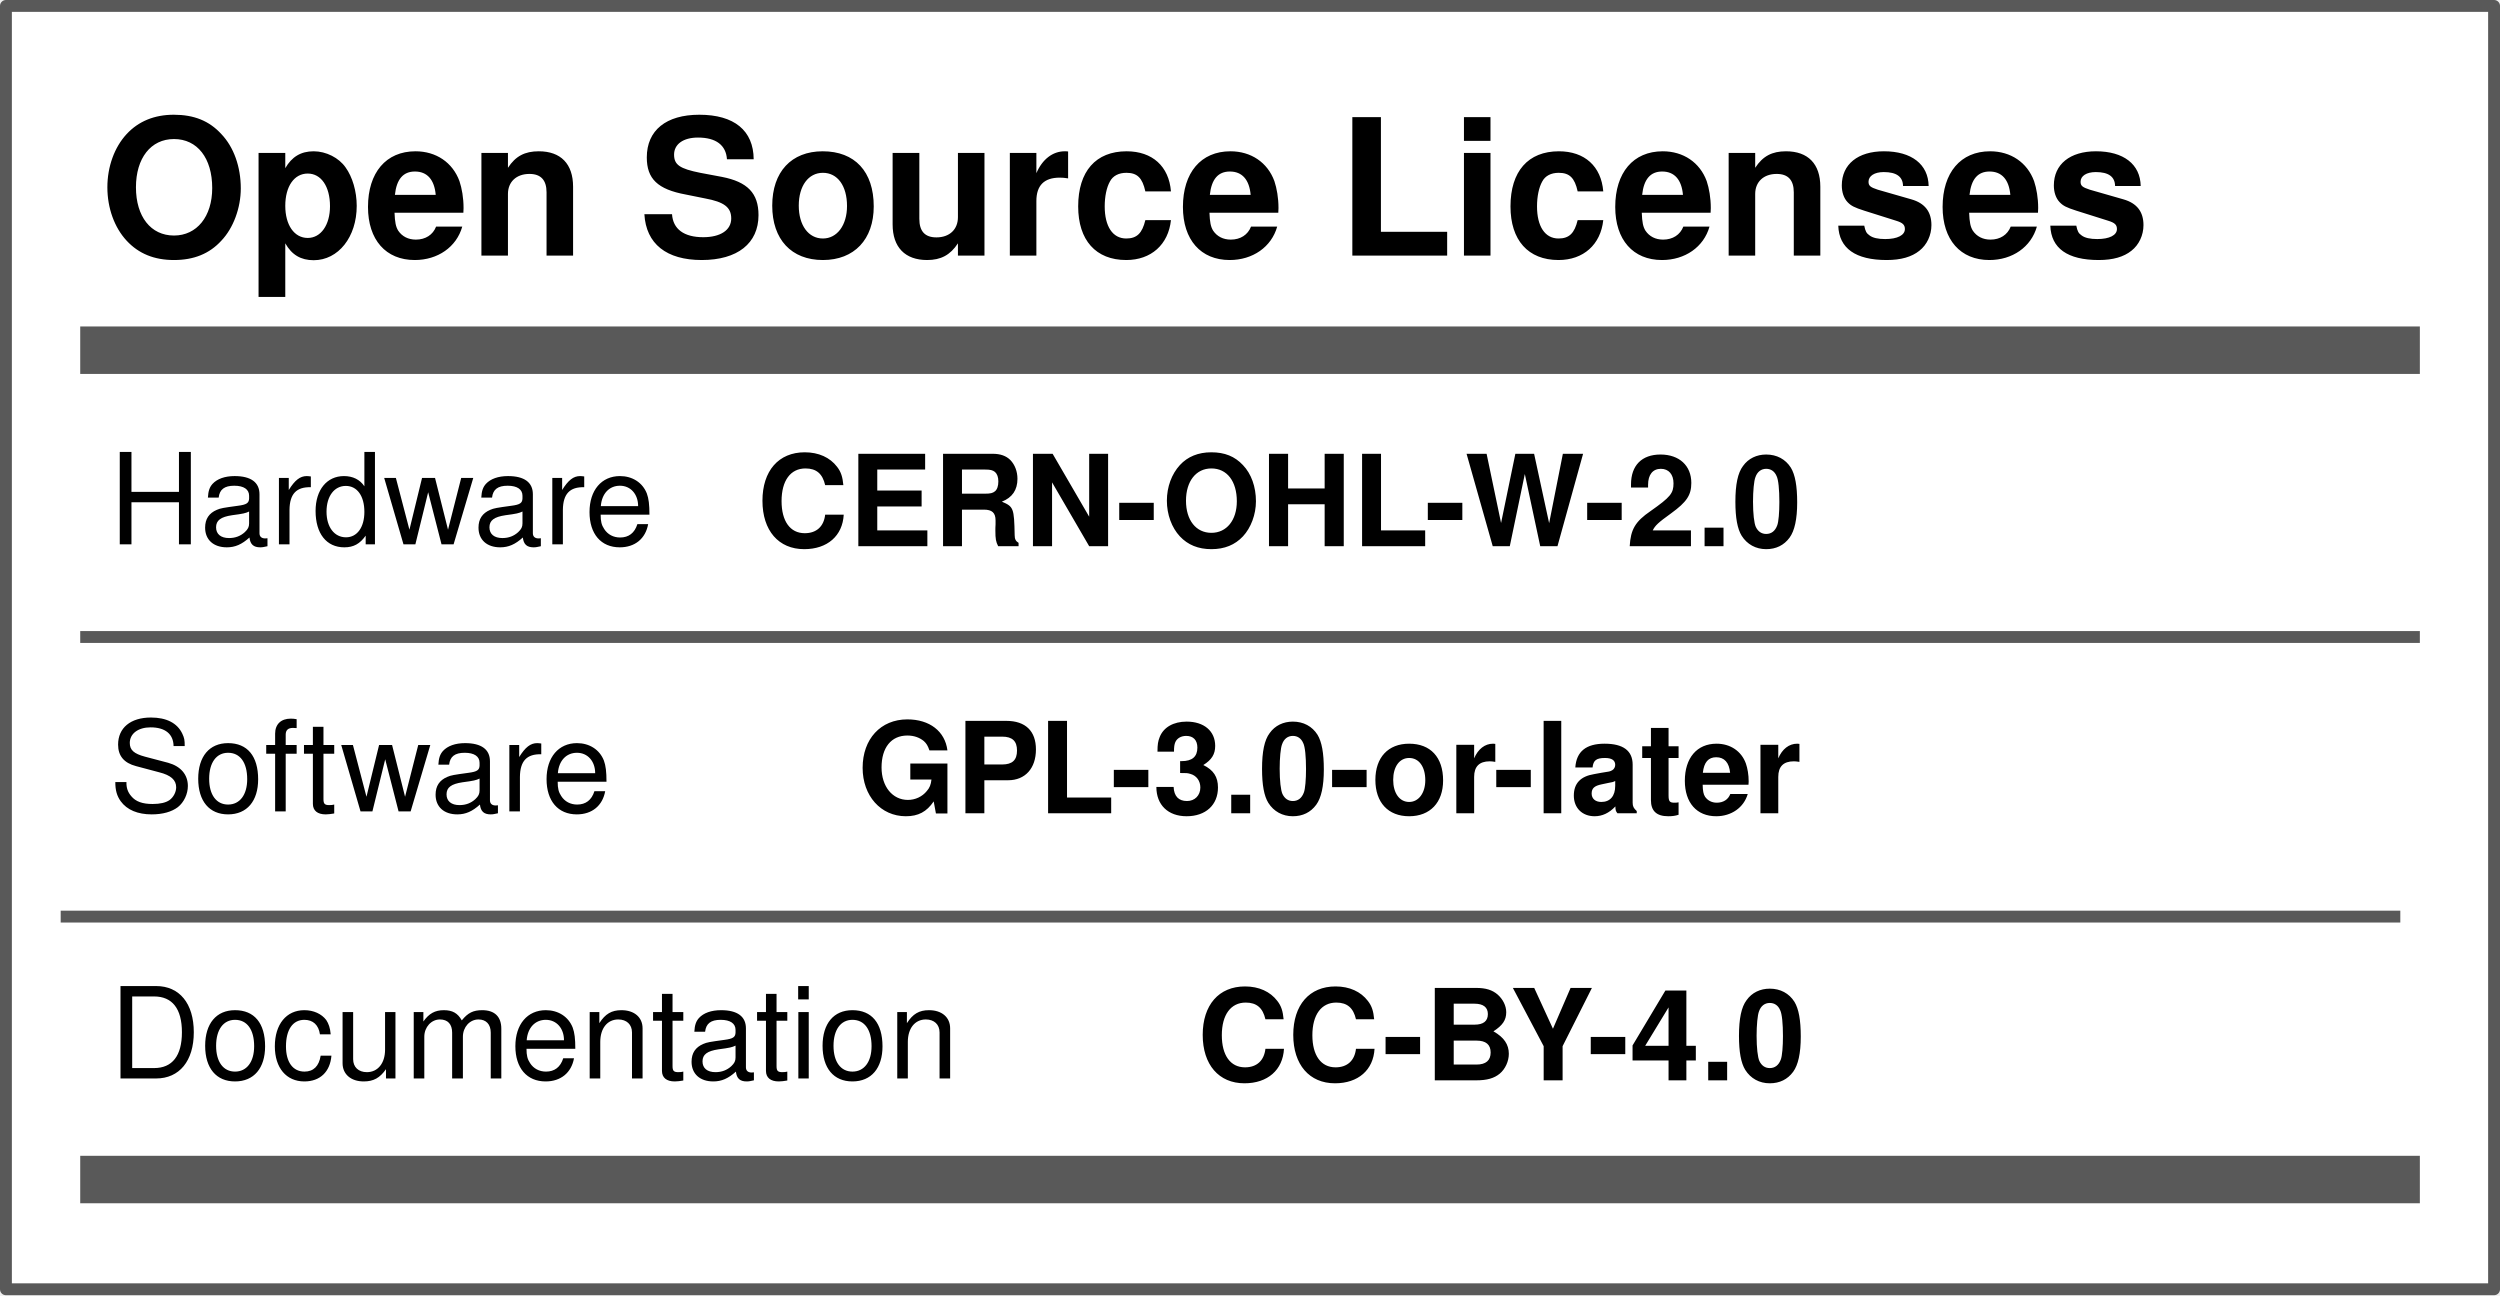
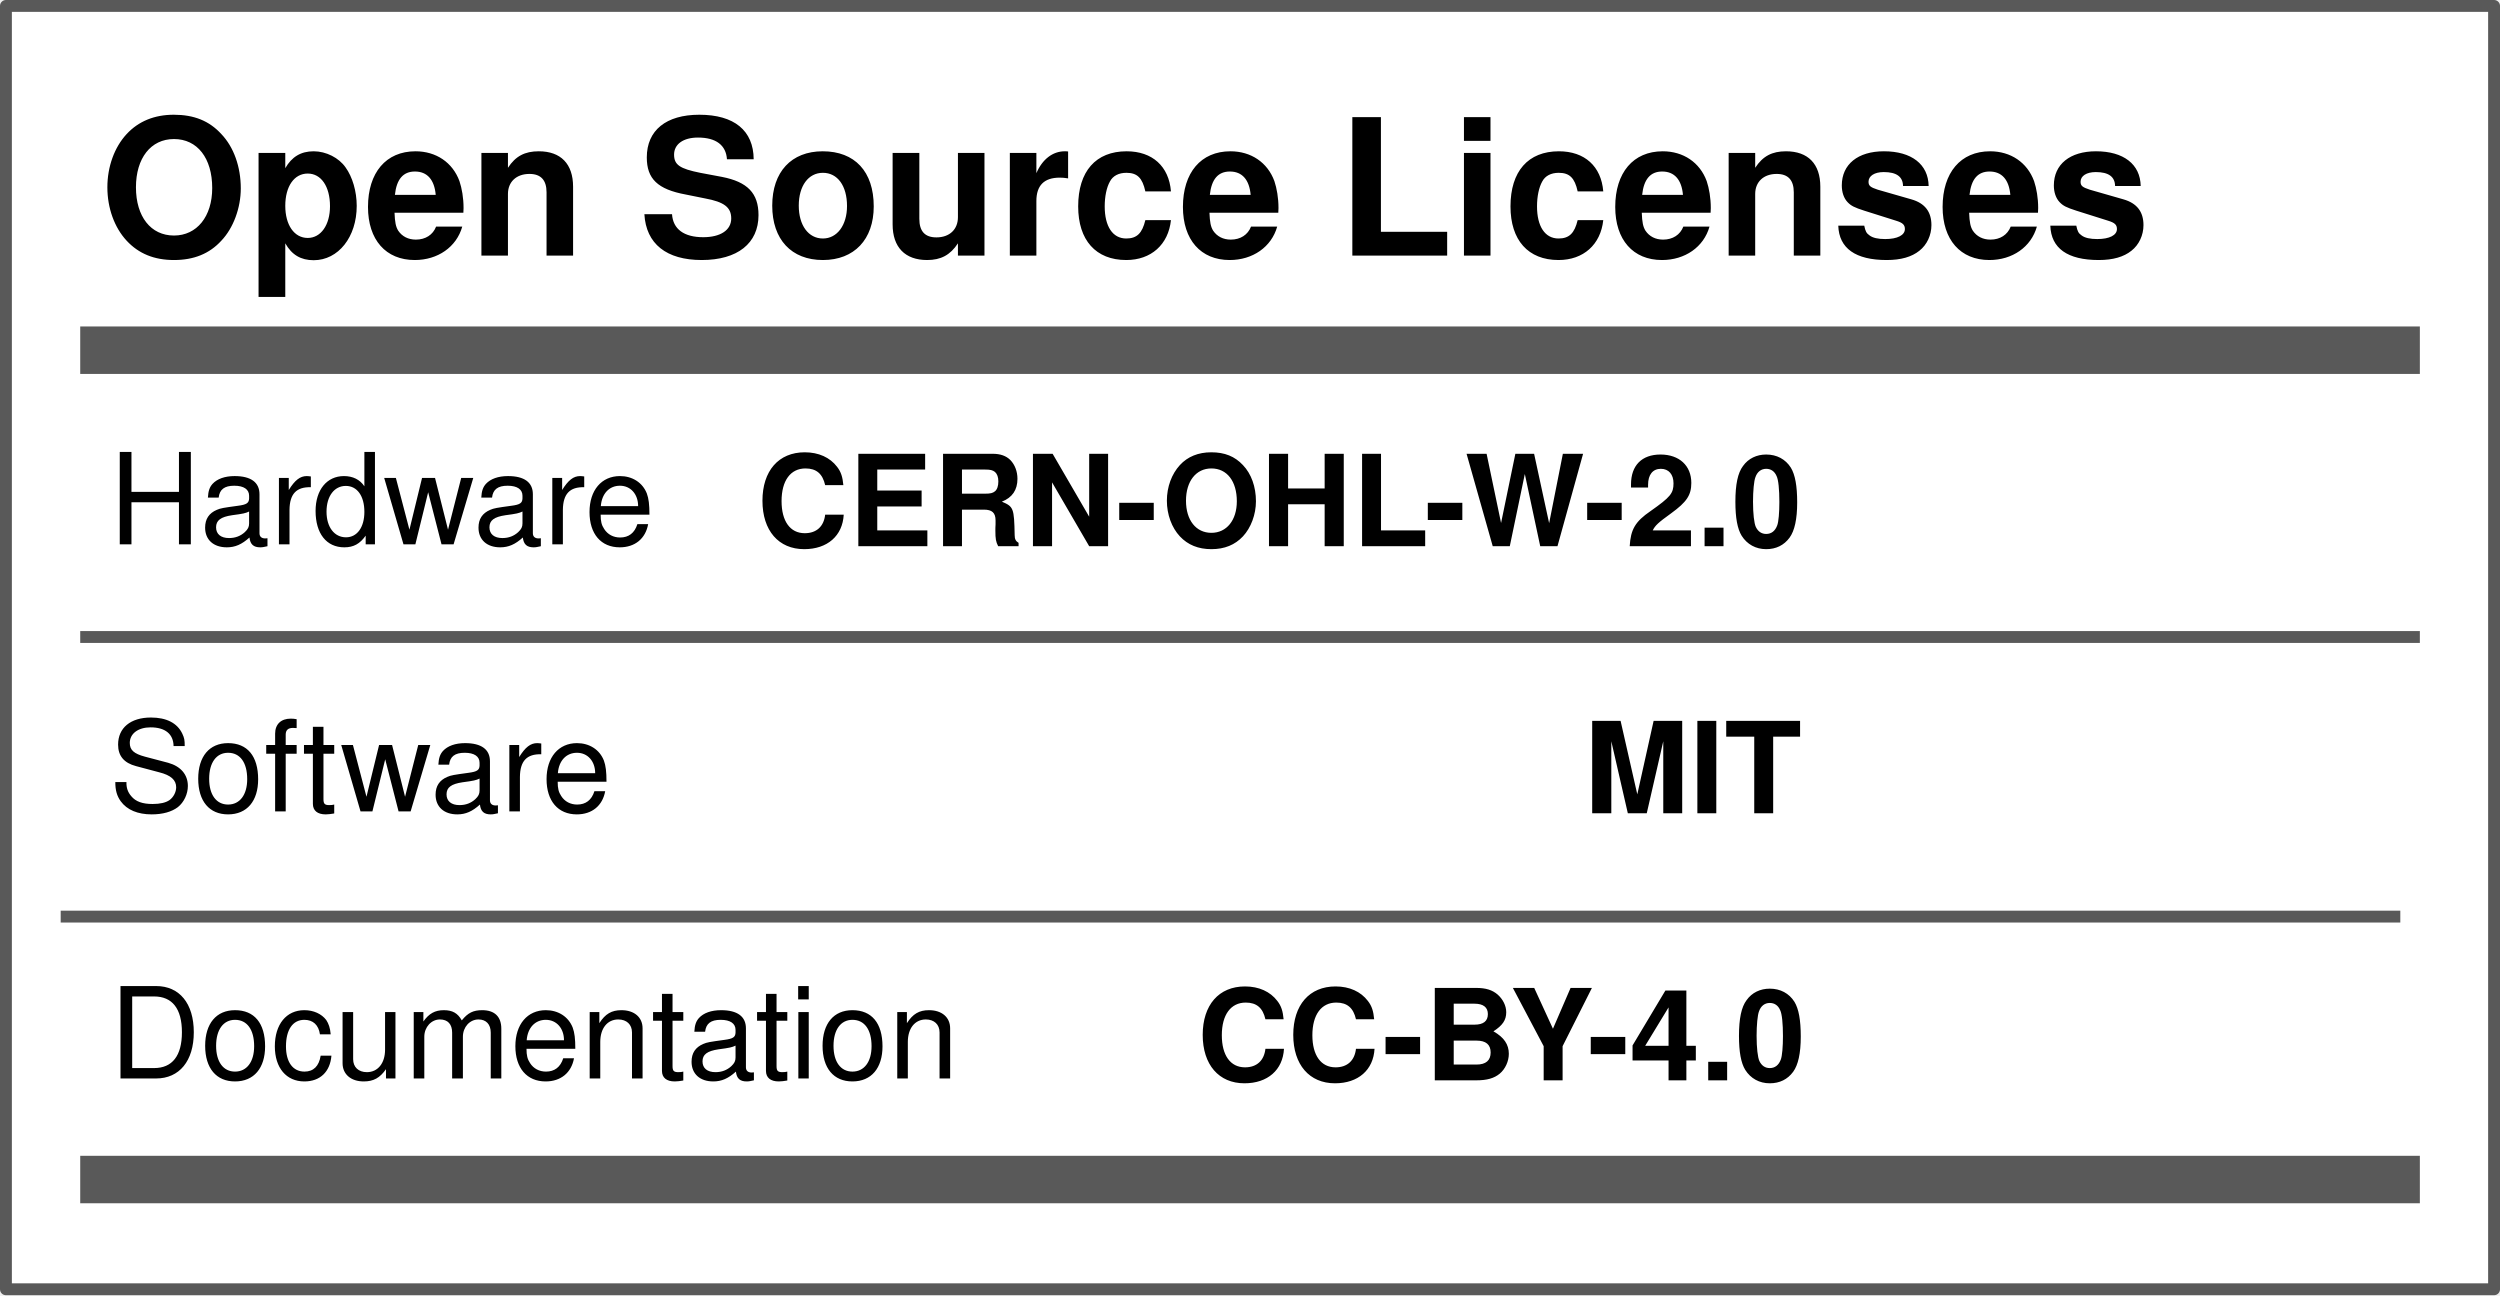
<svg xmlns="http://www.w3.org/2000/svg" id="svg1011" width="210.511" height="109.063" version="1.1" viewBox="0 0 210.511 109.063" xml:space="preserve">
  <defs id="defs1015">
    <clipPath id="clipPath1029" clipPathUnits="userSpaceOnUse">
      <path id="path1027" d="M 0,0 H 365760 V 205740 H 0 Z" />
    </clipPath>
  </defs>
  <g id="g1019" transform="matrix(1.333333,0,0,-1.333333,-3.434376,536.5656)">
    <g id="g1021" transform="matrix(1,0,0,-1,0,405)">
      <g id="g1023" transform="scale(0.0019685)">
        <g id="g1025" clip-path="url(#clipPath1029)">
          <g id="g1037">
            <g id="g1039">
              <path style="fill:#fff;fill-opacity:1;fill-rule:evenodd;stroke:none" id="path1041" d="M 1499,1499 H 81323 V 42671 H 1499 Z" />
            </g>
            <path style="fill:none;stroke:#595959;stroke-width:381;stroke-linecap:butt;stroke-linejoin:round;stroke-miterlimit:8;stroke-dasharray:none;stroke-opacity:1" id="path1043" d="M 1499,1499 H 81323 V 42671 H 1499 Z" />
          </g>
          <g id="g1045">
            <g id="g1047">
              <g id="g1049">
                <path style="fill:#000;fill-opacity:0;fill-rule:evenodd;stroke:none" id="path1051" d="M 3882.196,12543.278 H 78942.195" />
              </g>
            </g>
            <path style="fill:none;stroke:#595959;stroke-width:1524;stroke-linecap:butt;stroke-linejoin:round;stroke-miterlimit:8;stroke-dasharray:none;stroke-opacity:1" id="path1053" d="M 3882.196,12543.278 H 78942.195" />
          </g>
          <g id="g1055">
            <g id="g1057">
              <g id="g1059">
                <path style="fill:#000;fill-opacity:0;fill-rule:evenodd;stroke:none" id="path1061" d="M 4509.141,3507.081 H 78309.14 V 11043.08 H 4509.141 Z" />
              </g>
            </g>
          </g>
          <g id="g1063" transform="scale(381)">
            <g id="g1065" transform="translate(11.83502,9.204936)">
              <g id="g1067">
                <text style="font-variant:normal;font-weight:700;font-size:16px;font-family:'Helvetica Neue','Helvetica',Arial,sans-serif;-inkscape-font-specification:HelveticaNeue-Bold;writing-mode:lr-tb;fill:#000;fill-opacity:1;fill-rule:nonzero;stroke:none" id="text1071" transform="translate(0,15.74976)">
                  <tspan id="tspan1069" x="0 12.432 22.192 31.376 40.848 45.28 55.648 65.408 74.88 80.992 90.176 99.36 103.792 113.264 117.376 126.56 135.744 145.216 153.808 162.992 171.584" y="0">Open Source Licenses</tspan>
                </text>
              </g>
            </g>
          </g>
          <g id="g1075">
            <g id="g1077">
              <g id="g1079">
                <path style="fill:#000;fill-opacity:0;fill-rule:evenodd;stroke:none" id="path1081" d="M 4811.468,13579.788 H 40151.47 v 7535.999 H 4811.468 Z" />
              </g>
            </g>
          </g>
          <g id="g1083" transform="scale(381)">
            <g id="g1085" transform="translate(12.62852,35.64249)">
              <g id="g1087">
                <text style="font-variant:normal;font-weight:400;font-size:10.667px;font-family:'Helvetica Neue','Helvetica',Arial,sans-;-inkscape-font-specification:HelveticaNeue;writing-mode:lr-tb;fill:#000;fill-opacity:1;fill-rule:nonzero;stroke:none" id="text1091" transform="translate(0,13.62976)">
                  <tspan id="tspan1089" x="0 7.701 13.429 16.789 23.104 31.179 36.907 40.267" y="0">Hardware</tspan>
                </text>
              </g>
            </g>
          </g>
          <g id="g1095">
            <g id="g1097">
              <g id="g1099">
                <path style="fill:#000;fill-opacity:0;fill-rule:evenodd;stroke:none" id="path1101" d="M 4811.468,22147.285 H 40151.47 v 7536 H 4811.468 Z" />
              </g>
            </g>
          </g>
          <g id="g1103" transform="scale(381)">
            <g id="g1105" transform="translate(12.62852,58.12936)">
              <g id="g1107">
                <text style="font-variant:normal;font-weight:400;font-size:10.667px;font-family:'Helvetica Neue','Helvetica',Arial,sans-;-inkscape-font-specification:HelveticaNeue;writing-mode:lr-tb;fill:#000;fill-opacity:1;fill-rule:nonzero;stroke:none" id="text1111" transform="translate(0,13.62976)">
                  <tspan id="tspan1109" x="0 6.901 13.024 16.171 19.52 27.595 33.323 36.683" y="0">Software</tspan>
                </text>
              </g>
            </g>
          </g>
          <g id="g1115">
            <g id="g1117">
              <g id="g1119">
                <path style="fill:#000;fill-opacity:0;fill-rule:evenodd;stroke:none" id="path1121" d="m 4811.227,30714.783 h 35340 v 7535.997 h -35340 z" />
              </g>
            </g>
          </g>
          <g id="g1123" transform="scale(381)">
            <g id="g1125" transform="translate(12.62789,80.61623)">
              <g id="g1127">
                <text style="font-variant:normal;font-weight:400;font-size:10.667px;font-family:'Helvetica Neue','Helvetica',Arial,sans-;-inkscape-font-specification:HelveticaNeue;writing-mode:lr-tb;fill:#000;fill-opacity:1;fill-rule:nonzero;stroke:none" id="text1131" transform="translate(0,13.62976)">
                  <tspan id="tspan1129" x="0 7.509 13.632 19.36 25.291 34.389 40.117 46.048 49.397 55.125 58.475 60.843 66.965" y="0">Documentation</tspan>
                </text>
              </g>
            </g>
          </g>
          <g id="g1135">
            <g id="g1137">
              <g id="g1139">
                <path style="fill:#000;fill-opacity:0;fill-rule:evenodd;stroke:none" id="path1141" d="M 3882.196,39149.8 H 78942.195" />
              </g>
            </g>
            <path style="fill:none;stroke:#595959;stroke-width:1524;stroke-linecap:butt;stroke-linejoin:round;stroke-miterlimit:8;stroke-dasharray:none;stroke-opacity:1" id="path1143" d="M 3882.196,39149.8 H 78942.195" />
          </g>
          <g id="g1145">
            <g id="g1147">
              <g id="g1149">
                <path style="fill:#000;fill-opacity:0;fill-rule:evenodd;stroke:none" id="path1151" d="M 3255.251,30714.947 H 78315.25" />
              </g>
            </g>
            <path style="fill:none;stroke:#595959;stroke-width:381;stroke-linecap:butt;stroke-linejoin:round;stroke-miterlimit:8;stroke-dasharray:none;stroke-opacity:1" id="path1153" d="M 3255.251,30714.947 H 78315.25" />
          </g>
          <g id="g1155">
            <g id="g1157">
              <g id="g1159">
                <path style="fill:#000;fill-opacity:0;fill-rule:evenodd;stroke:none" id="path1161" d="M 3882.196,21745.566 H 78942.195" />
              </g>
            </g>
            <path style="fill:none;stroke:#595959;stroke-width:381;stroke-linecap:butt;stroke-linejoin:round;stroke-miterlimit:8;stroke-dasharray:none;stroke-opacity:1" id="path1163" d="M 3882.196,21745.566 H 78942.195" />
          </g>
          <g id="g1165">
            <g id="g1167">
              <g id="g1169">
                <path style="fill:#000;fill-opacity:0;fill-rule:evenodd;stroke:none" id="path1171" d="M 42970.066,13638.395 H 78310.06 v 7536.001 H 42970.066 Z" />
              </g>
            </g>
          </g>
          <g id="g1173" transform="matrix(381,0,0,381,1709.972,0)">
            <g id="g1175" transform="translate(112.7823,35.79631)">
              <g id="g1177">
                <text style="font-variant:normal;font-weight:700;font-size:10.667px;font-family:'Helvetica Neue','Helvetica',Arial,sans-;-inkscape-font-specification:HelveticaNeue-Bold;text-align:end;writing-mode:lr-tb;text-anchor:end;fill:#000;fill-opacity:1;fill-rule:nonzero;stroke:none" id="text1181" x="71.357" y="0" transform="translate(16.97121,13.62976)">
                  <tspan id="tspan1179" x="71.357" y="0">CERN-OHL-W-2.0</tspan>
                </text>
              </g>
            </g>
          </g>
          <g id="g1185">
            <g id="g1187">
              <g id="g1189">
                <path style="fill:#000;fill-opacity:0;fill-rule:evenodd;stroke:none" id="path1191" d="M 42970.066,22205.893 H 78310.06 v 7536 H 42970.066 Z" />
              </g>
            </g>
          </g>
          <g id="g1193" transform="scale(381)">
            <g id="g1195" transform="translate(112.7823,58.28318)">
              <g id="g1197">
                <text style="font-variant:normal;font-weight:700;font-size:10.667px;font-family:'Helvetica Neue','Helvetica',Arial,sans-;-inkscape-font-specification:HelveticaNeue-Bold;text-align:end;writing-mode:lr-tb;text-anchor:end;fill:#000;fill-opacity:1;fill-rule:nonzero;stroke:none" id="text1201" x="92.785" y="13.63">
-                   <tspan id="tspan1199" x="92.785" y="13.63" style="text-align:end;text-anchor:end">GPL-3.0-or-later</tspan>
+                   <tspan id="tspan1199" x="92.785" y="13.63" style="text-align:end;text-anchor:end">MIT</tspan>
                </text>
              </g>
            </g>
          </g>
          <g id="g1205">
            <g id="g1207">
              <g id="g1209">
                <path style="fill:#000;fill-opacity:0;fill-rule:evenodd;stroke:none" id="path1211" d="M 42969.824,30773.39 H 78309.83 v 7536 H 42969.824 Z" />
              </g>
            </g>
          </g>
          <g id="g1213" transform="matrix(381,0,0,381,135.5491,0)">
            <g id="g1215" transform="translate(112.7817,80.77006)">
              <g id="g1217">
                <text style="font-variant:normal;font-weight:700;font-size:10.667px;font-family:'Helvetica Neue','Helvetica',Arial,sans-;-inkscape-font-specification:HelveticaNeue-Bold;writing-mode:lr-tb;fill:#000;fill-opacity:1;fill-rule:nonzero;stroke:none" id="text1221" x="92.765" y="13.63">
                  <tspan id="tspan1219" x="92.765" y="13.63" style="text-align:end;text-anchor:end">CC-BY-4.0</tspan>
                </text>
              </g>
            </g>
          </g>
        </g>
      </g>
    </g>
  </g>
</svg>
